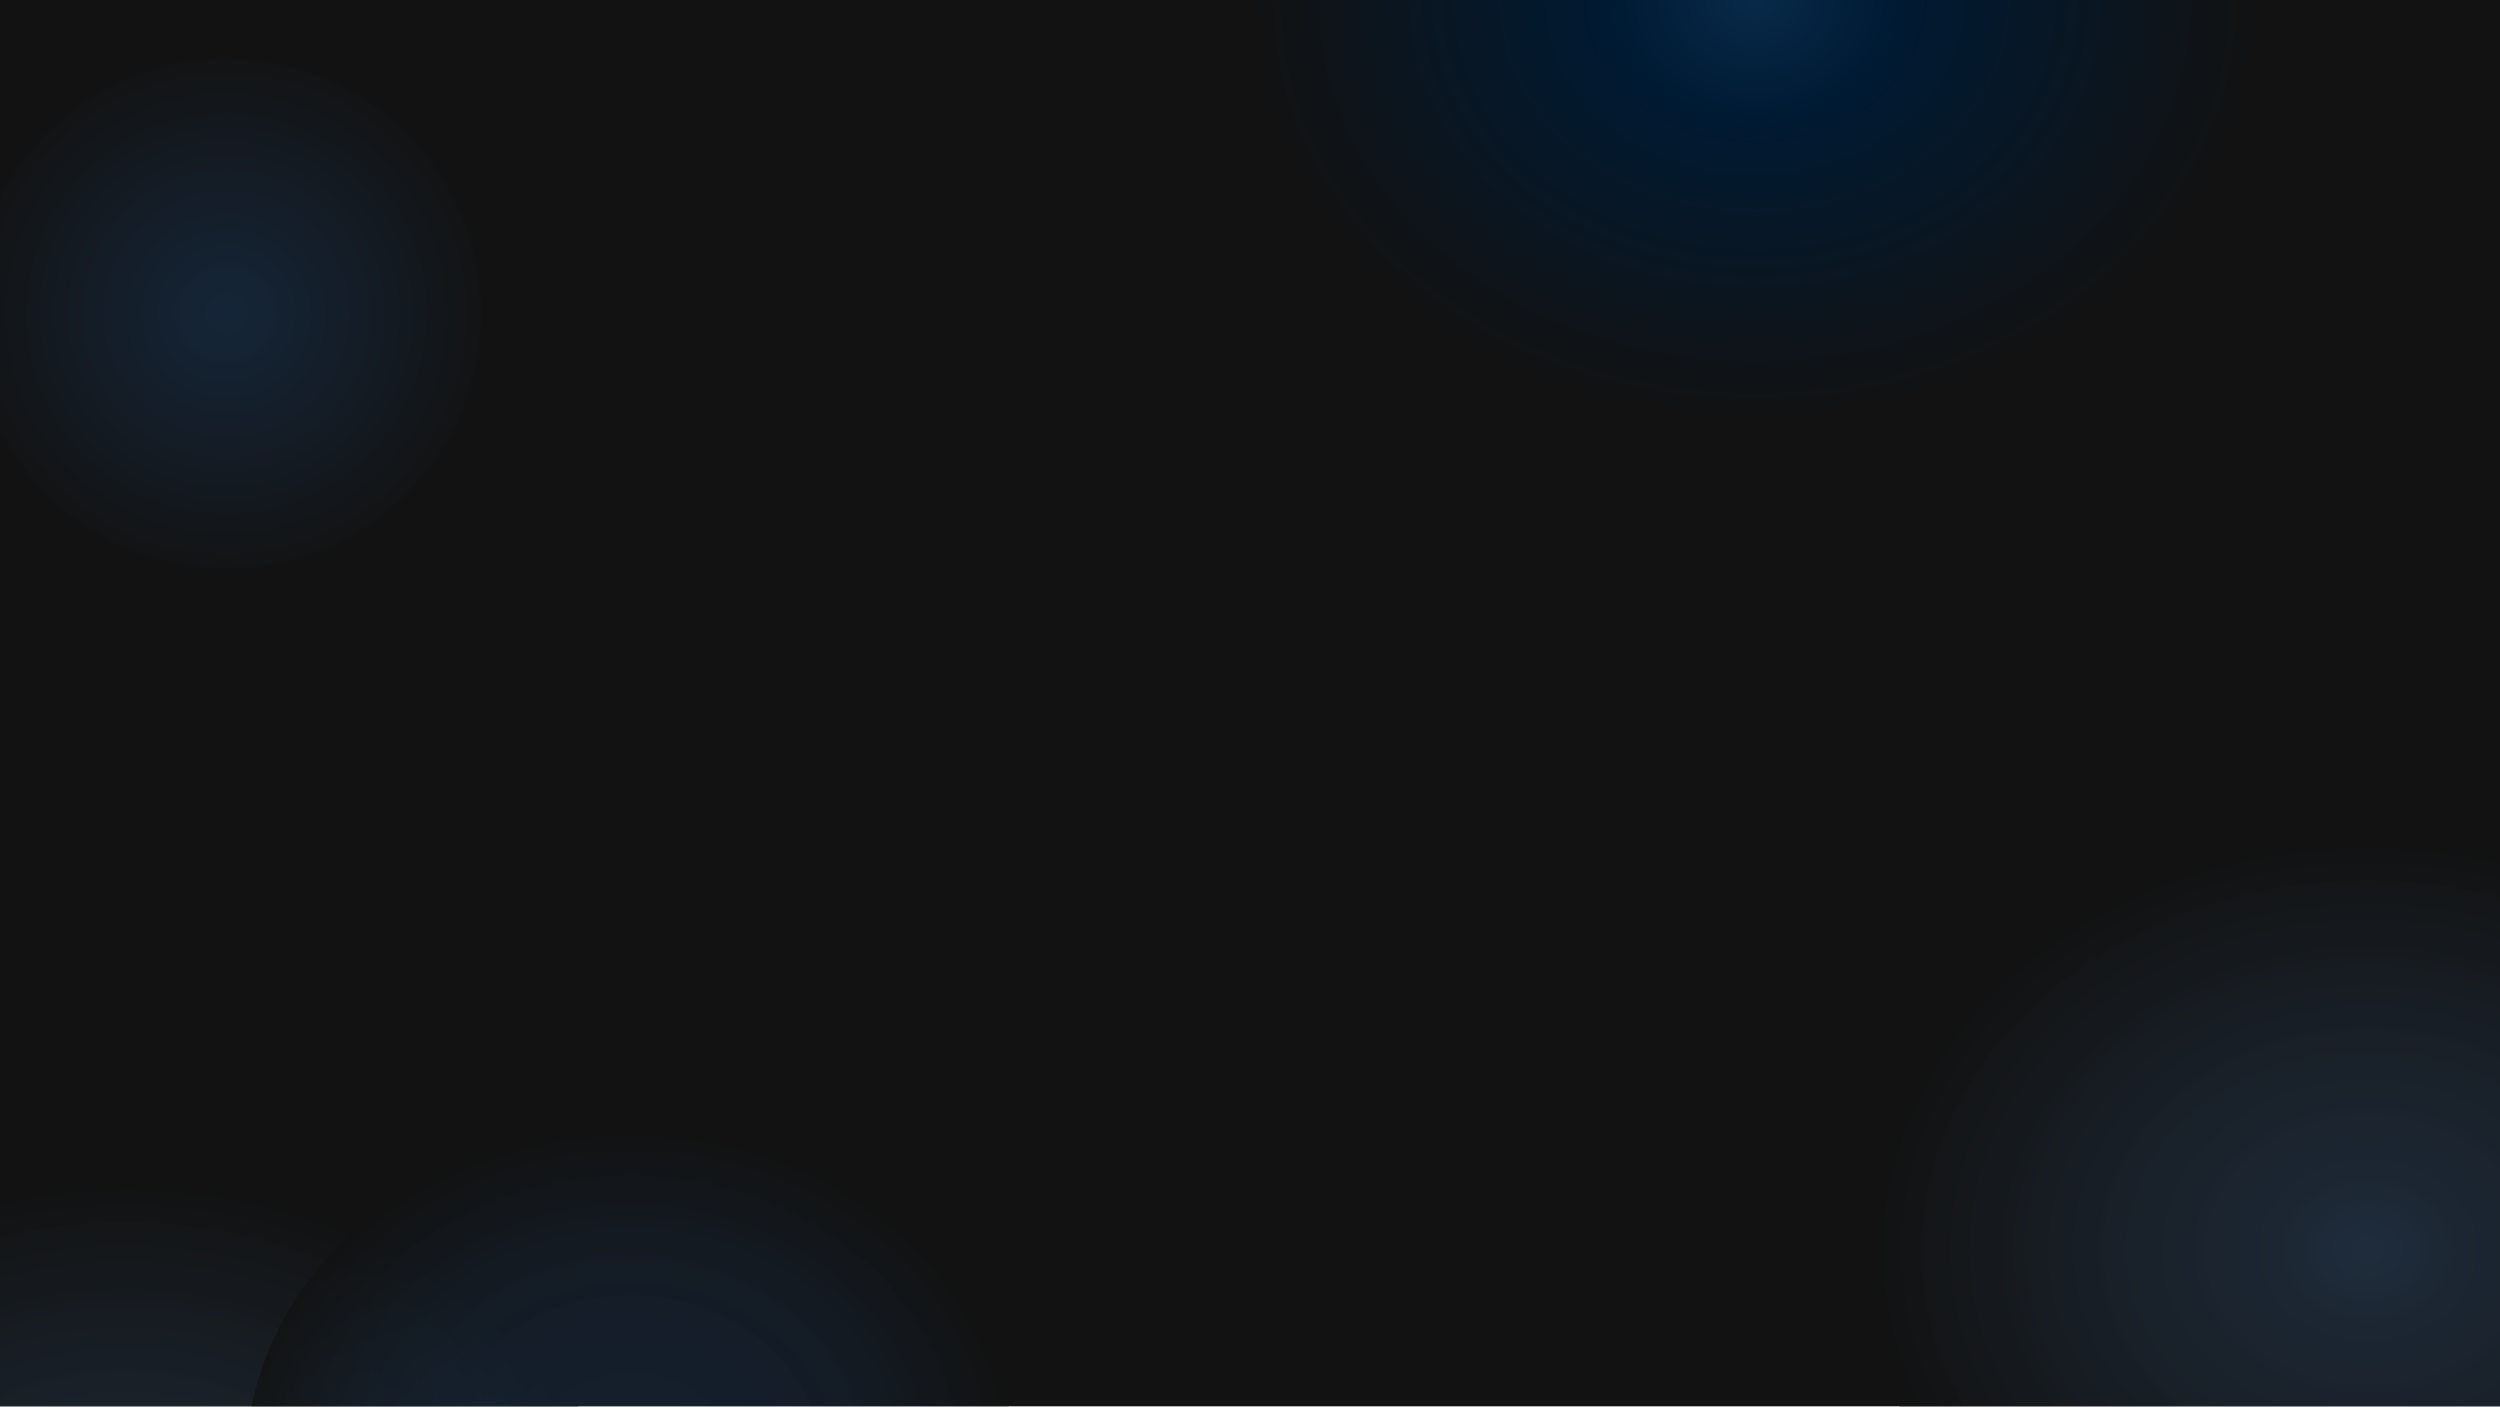
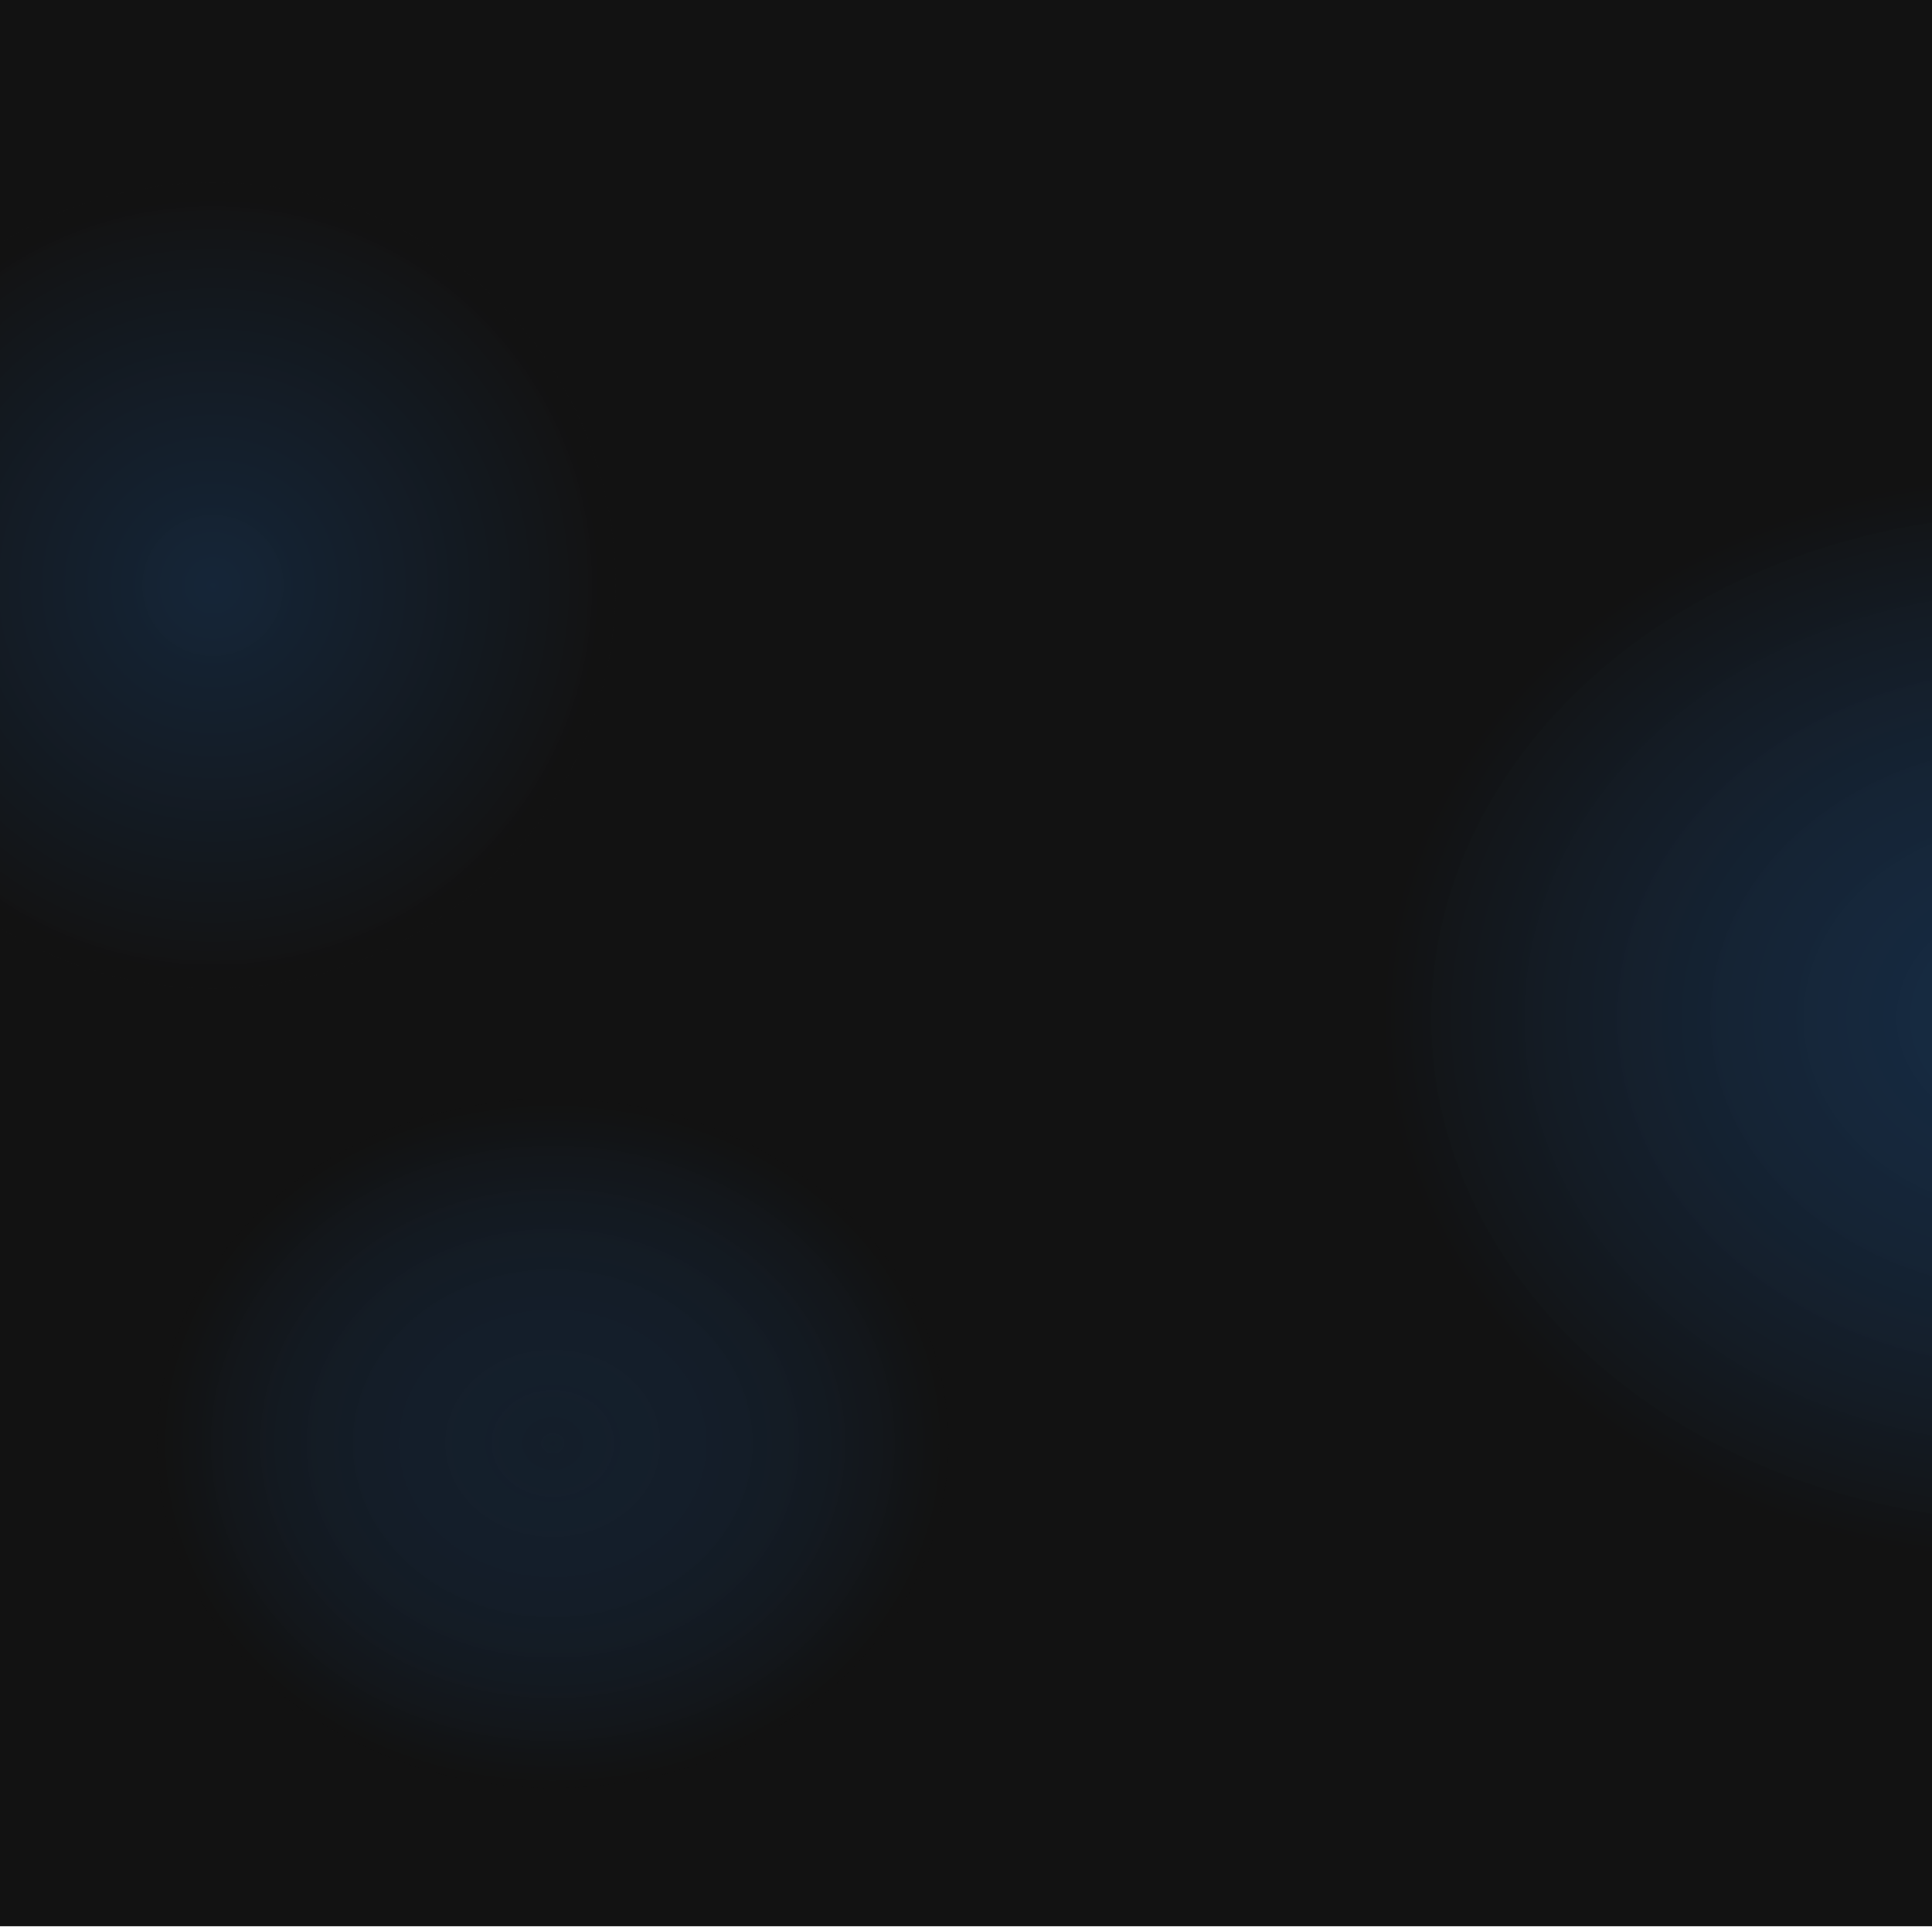
- <svg xmlns="http://www.w3.org/2000/svg" width="1920" height="1080" viewBox="0 0 1920 1080" fill="none">
-   <g clip-path="url(#clip0_1585_4211)">
-     <rect width="1920" height="1080" fill="#121212" />
-     <ellipse cx="96.714" cy="1222.78" rx="387.714" ry="321.106" fill="url(#paint0_radial_1585_4211)" />
-     <ellipse cx="1818.71" cy="960.106" rx="387.714" ry="321.106" fill="url(#paint1_radial_1585_4211)" />
-     <circle cx="173.91" cy="240.91" r="207.91" fill="url(#paint2_radial_1585_4211)" />
-     <ellipse cx="1347.71" cy="0.106" rx="387.714" ry="321.106" fill="url(#paint3_radial_1585_4211)" />
-     <ellipse cx="484" cy="1124" rx="295" ry="257" fill="url(#paint4_radial_1585_4211)" />
+ <svg xmlns="http://www.w3.org/2000/svg" width="1440" height="1436" viewBox="0 0 1440 1436" fill="none">
+   <g clip-path="url(#clip0_735_3358)">
+     <rect width="1440" height="1436" fill="#121212" />
+     <circle cx="158.5" cy="436.5" r="300.5" fill="url(#paint0_radial_735_3358)" />
+     <ellipse cx="1522.5" cy="759" rx="503.5" ry="417" fill="url(#paint1_radial_735_3358)" />
+     <ellipse cx="412" cy="1076" rx="295" ry="257" fill="url(#paint2_radial_735_3358)" />
  </g>
  <defs>
-     <radialGradient id="paint0_radial_1585_4211" cx="0" cy="0" r="1" gradientUnits="userSpaceOnUse" gradientTransform="translate(96.7144 1222.78) rotate(90) scale(321.106 387.714)">
-       <stop stop-color="#273D56" stop-opacity="0.61" />
-       <stop offset="0.177" stop-color="#1F2D3D" stop-opacity="0.755" />
-       <stop offset="0.979" stop-color="#121212" />
-     </radialGradient>
-     <radialGradient id="paint1_radial_1585_4211" cx="0" cy="0" r="1" gradientUnits="userSpaceOnUse" gradientTransform="translate(1818.71 960.106) rotate(90) scale(321.106 387.714)">
-       <stop stop-color="#273D56" stop-opacity="0.61" />
-       <stop offset="0.177" stop-color="#1F2D3D" stop-opacity="0.755" />
-       <stop offset="0.979" stop-color="#121212" />
-     </radialGradient>
-     <radialGradient id="paint2_radial_1585_4211" cx="0" cy="0" r="1" gradientUnits="userSpaceOnUse" gradientTransform="translate(173.91 240.91) rotate(90) scale(207.91)">
+     <radialGradient id="paint0_radial_735_3358" cx="0" cy="0" r="1" gradientUnits="userSpaceOnUse" gradientTransform="translate(158.5 436.5) rotate(90) scale(300.5)">
      <stop stop-color="#193C64" stop-opacity="0.46" />
      <stop offset="0.979" stop-color="#121212" stop-opacity="0.53" />
    </radialGradient>
-     <radialGradient id="paint3_radial_1585_4211" cx="0" cy="0" r="1" gradientUnits="userSpaceOnUse" gradientTransform="translate(1347.71 0.106049) rotate(90) scale(321.106 387.714)">
-       <stop stop-color="#082A49" />
-       <stop offset="0.281" stop-color="#001A33" />
-       <stop offset="1" stop-color="#121212" />
+     <radialGradient id="paint1_radial_735_3358" cx="0" cy="0" r="1" gradientUnits="userSpaceOnUse" gradientTransform="translate(1522.5 759) rotate(90) scale(417 503.5)">
+       <stop stop-color="#193C64" stop-opacity="0.61" />
+       <stop offset="0.979" stop-color="#121212" />
    </radialGradient>
-     <radialGradient id="paint4_radial_1585_4211" cx="0" cy="0" r="1" gradientUnits="userSpaceOnUse" gradientTransform="translate(484 1124) rotate(90) scale(257 295)">
+     <radialGradient id="paint2_radial_735_3358" cx="0" cy="0" r="1" gradientUnits="userSpaceOnUse" gradientTransform="translate(412 1076) rotate(90) scale(257 295)">
      <stop stop-color="#193C64" stop-opacity="0.29" />
      <stop offset="0.979" stop-color="#121212" stop-opacity="0.75" />
    </radialGradient>
-     <clipPath id="clip0_1585_4211">
-       <rect width="1920" height="1080" fill="white" />
+     <clipPath id="clip0_735_3358">
+       <rect width="1440" height="1436" fill="white" />
    </clipPath>
  </defs>
</svg>
